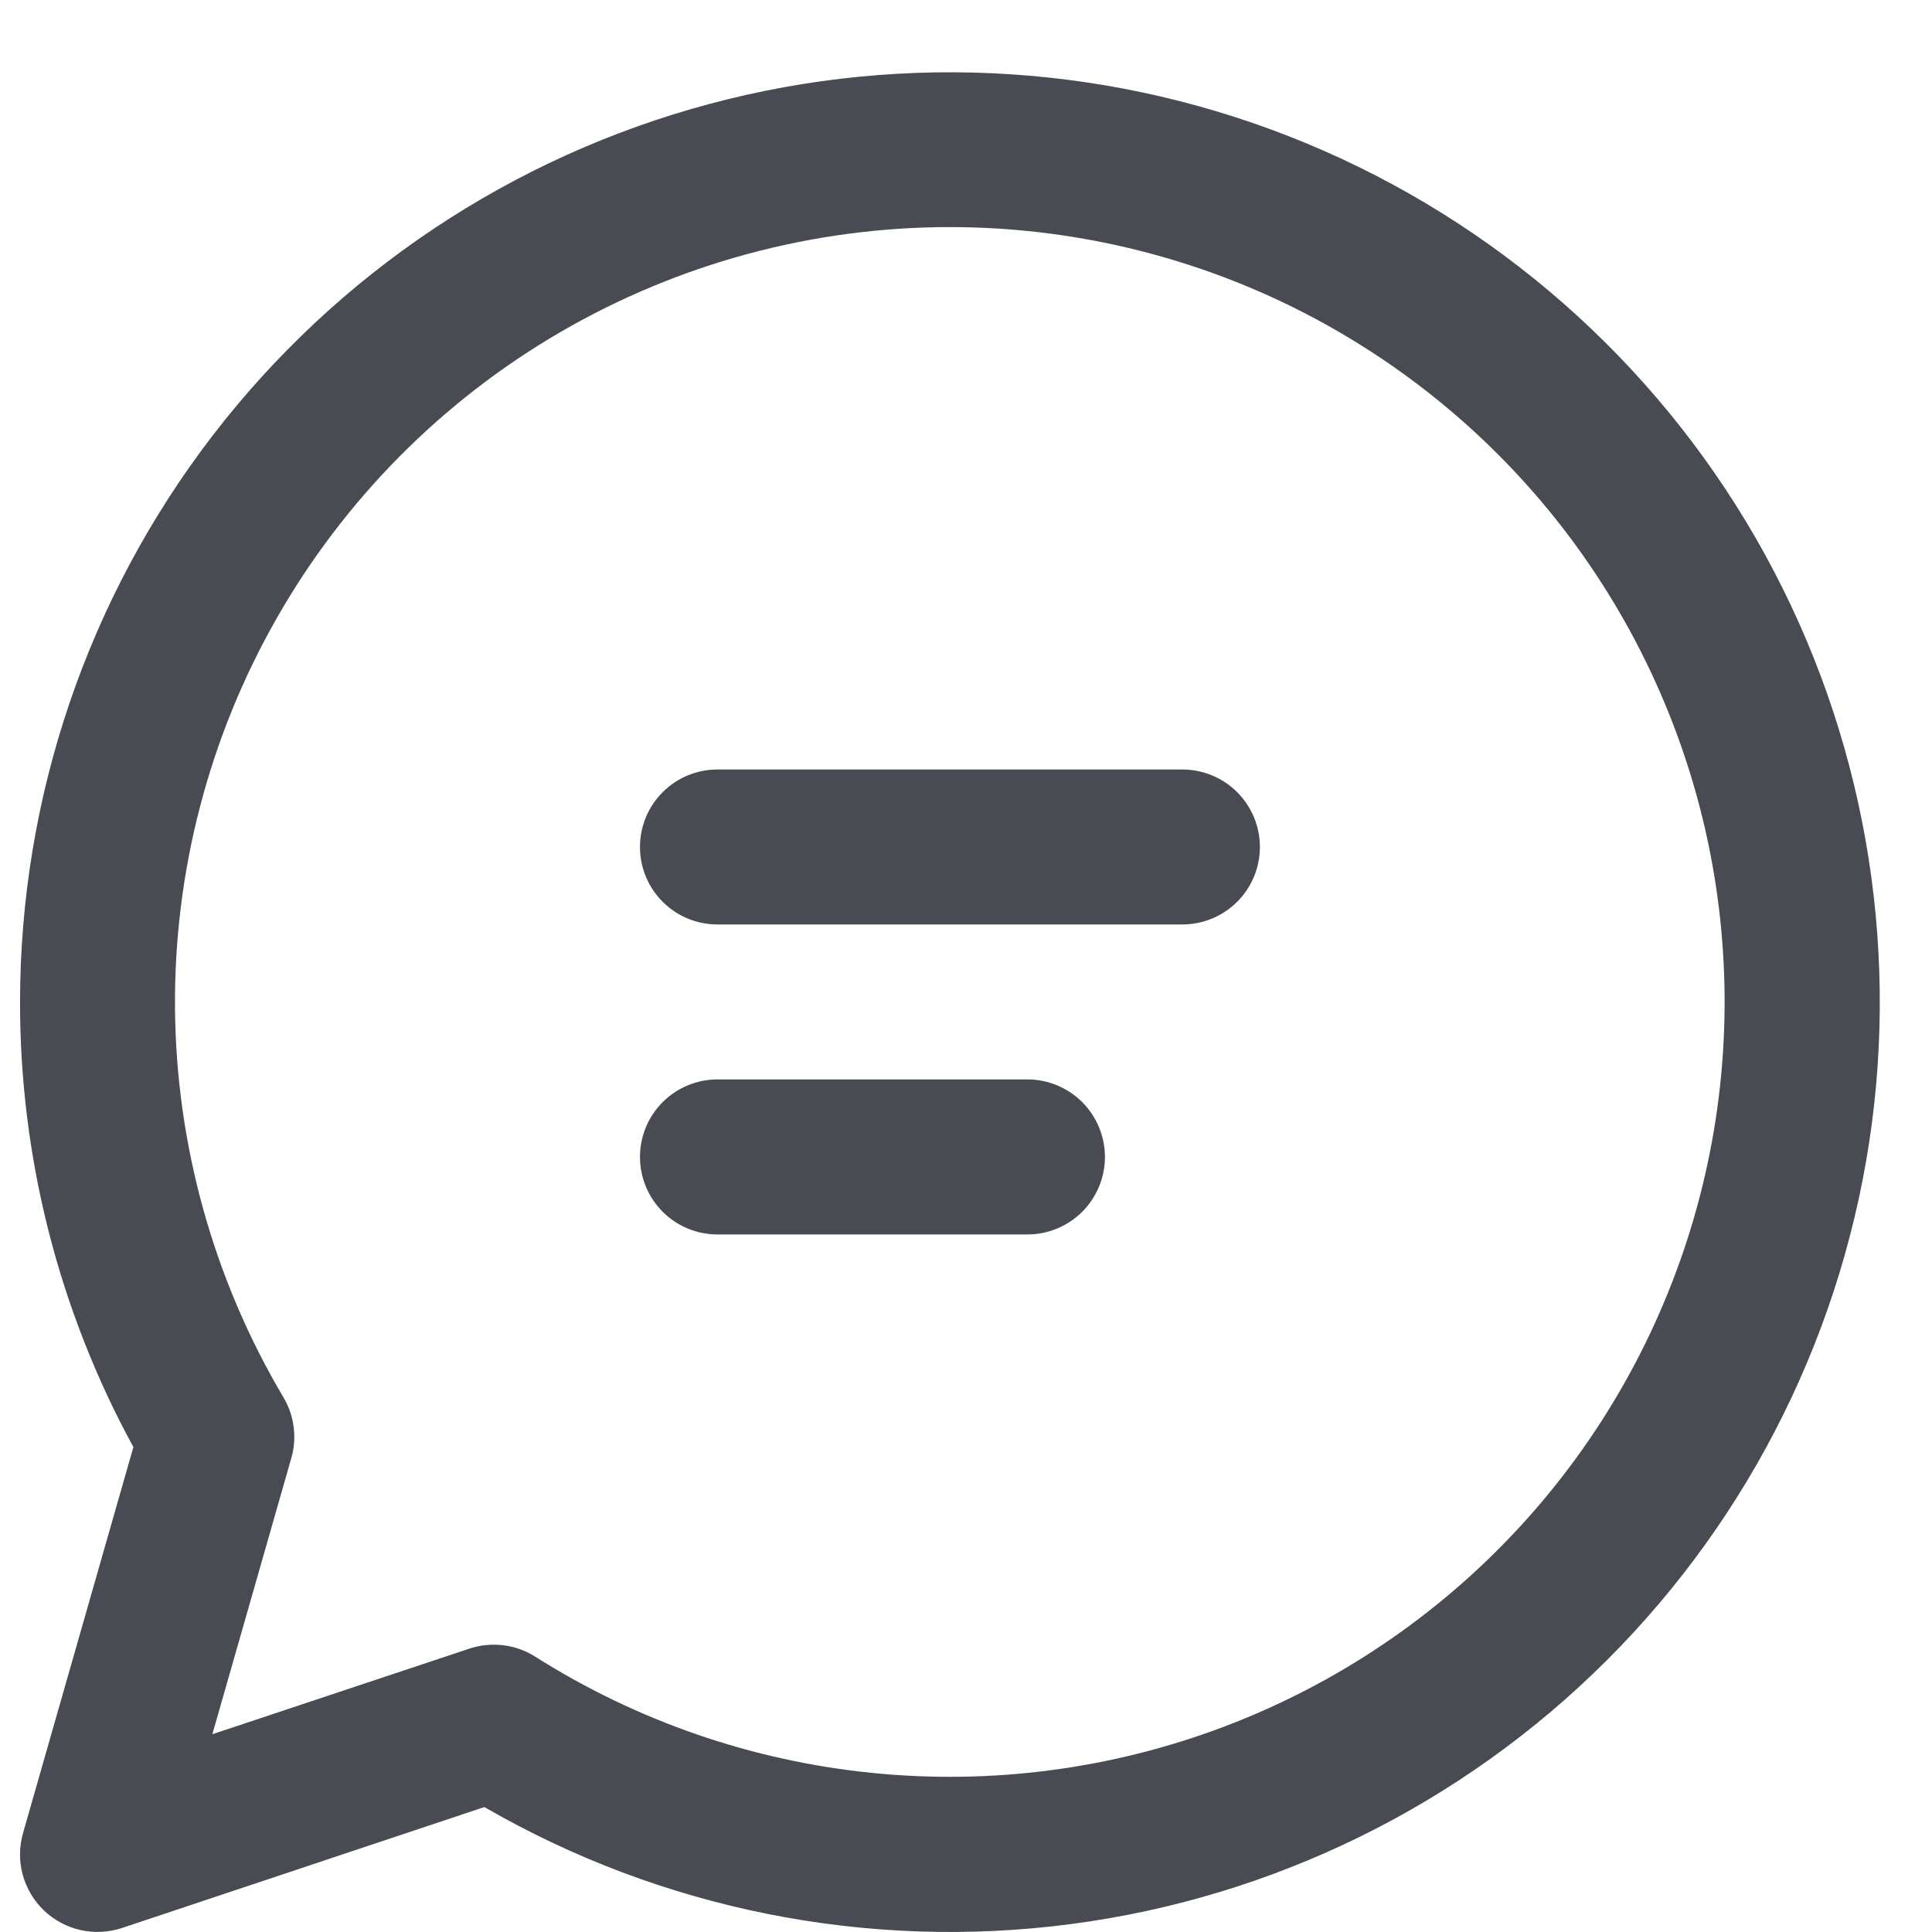
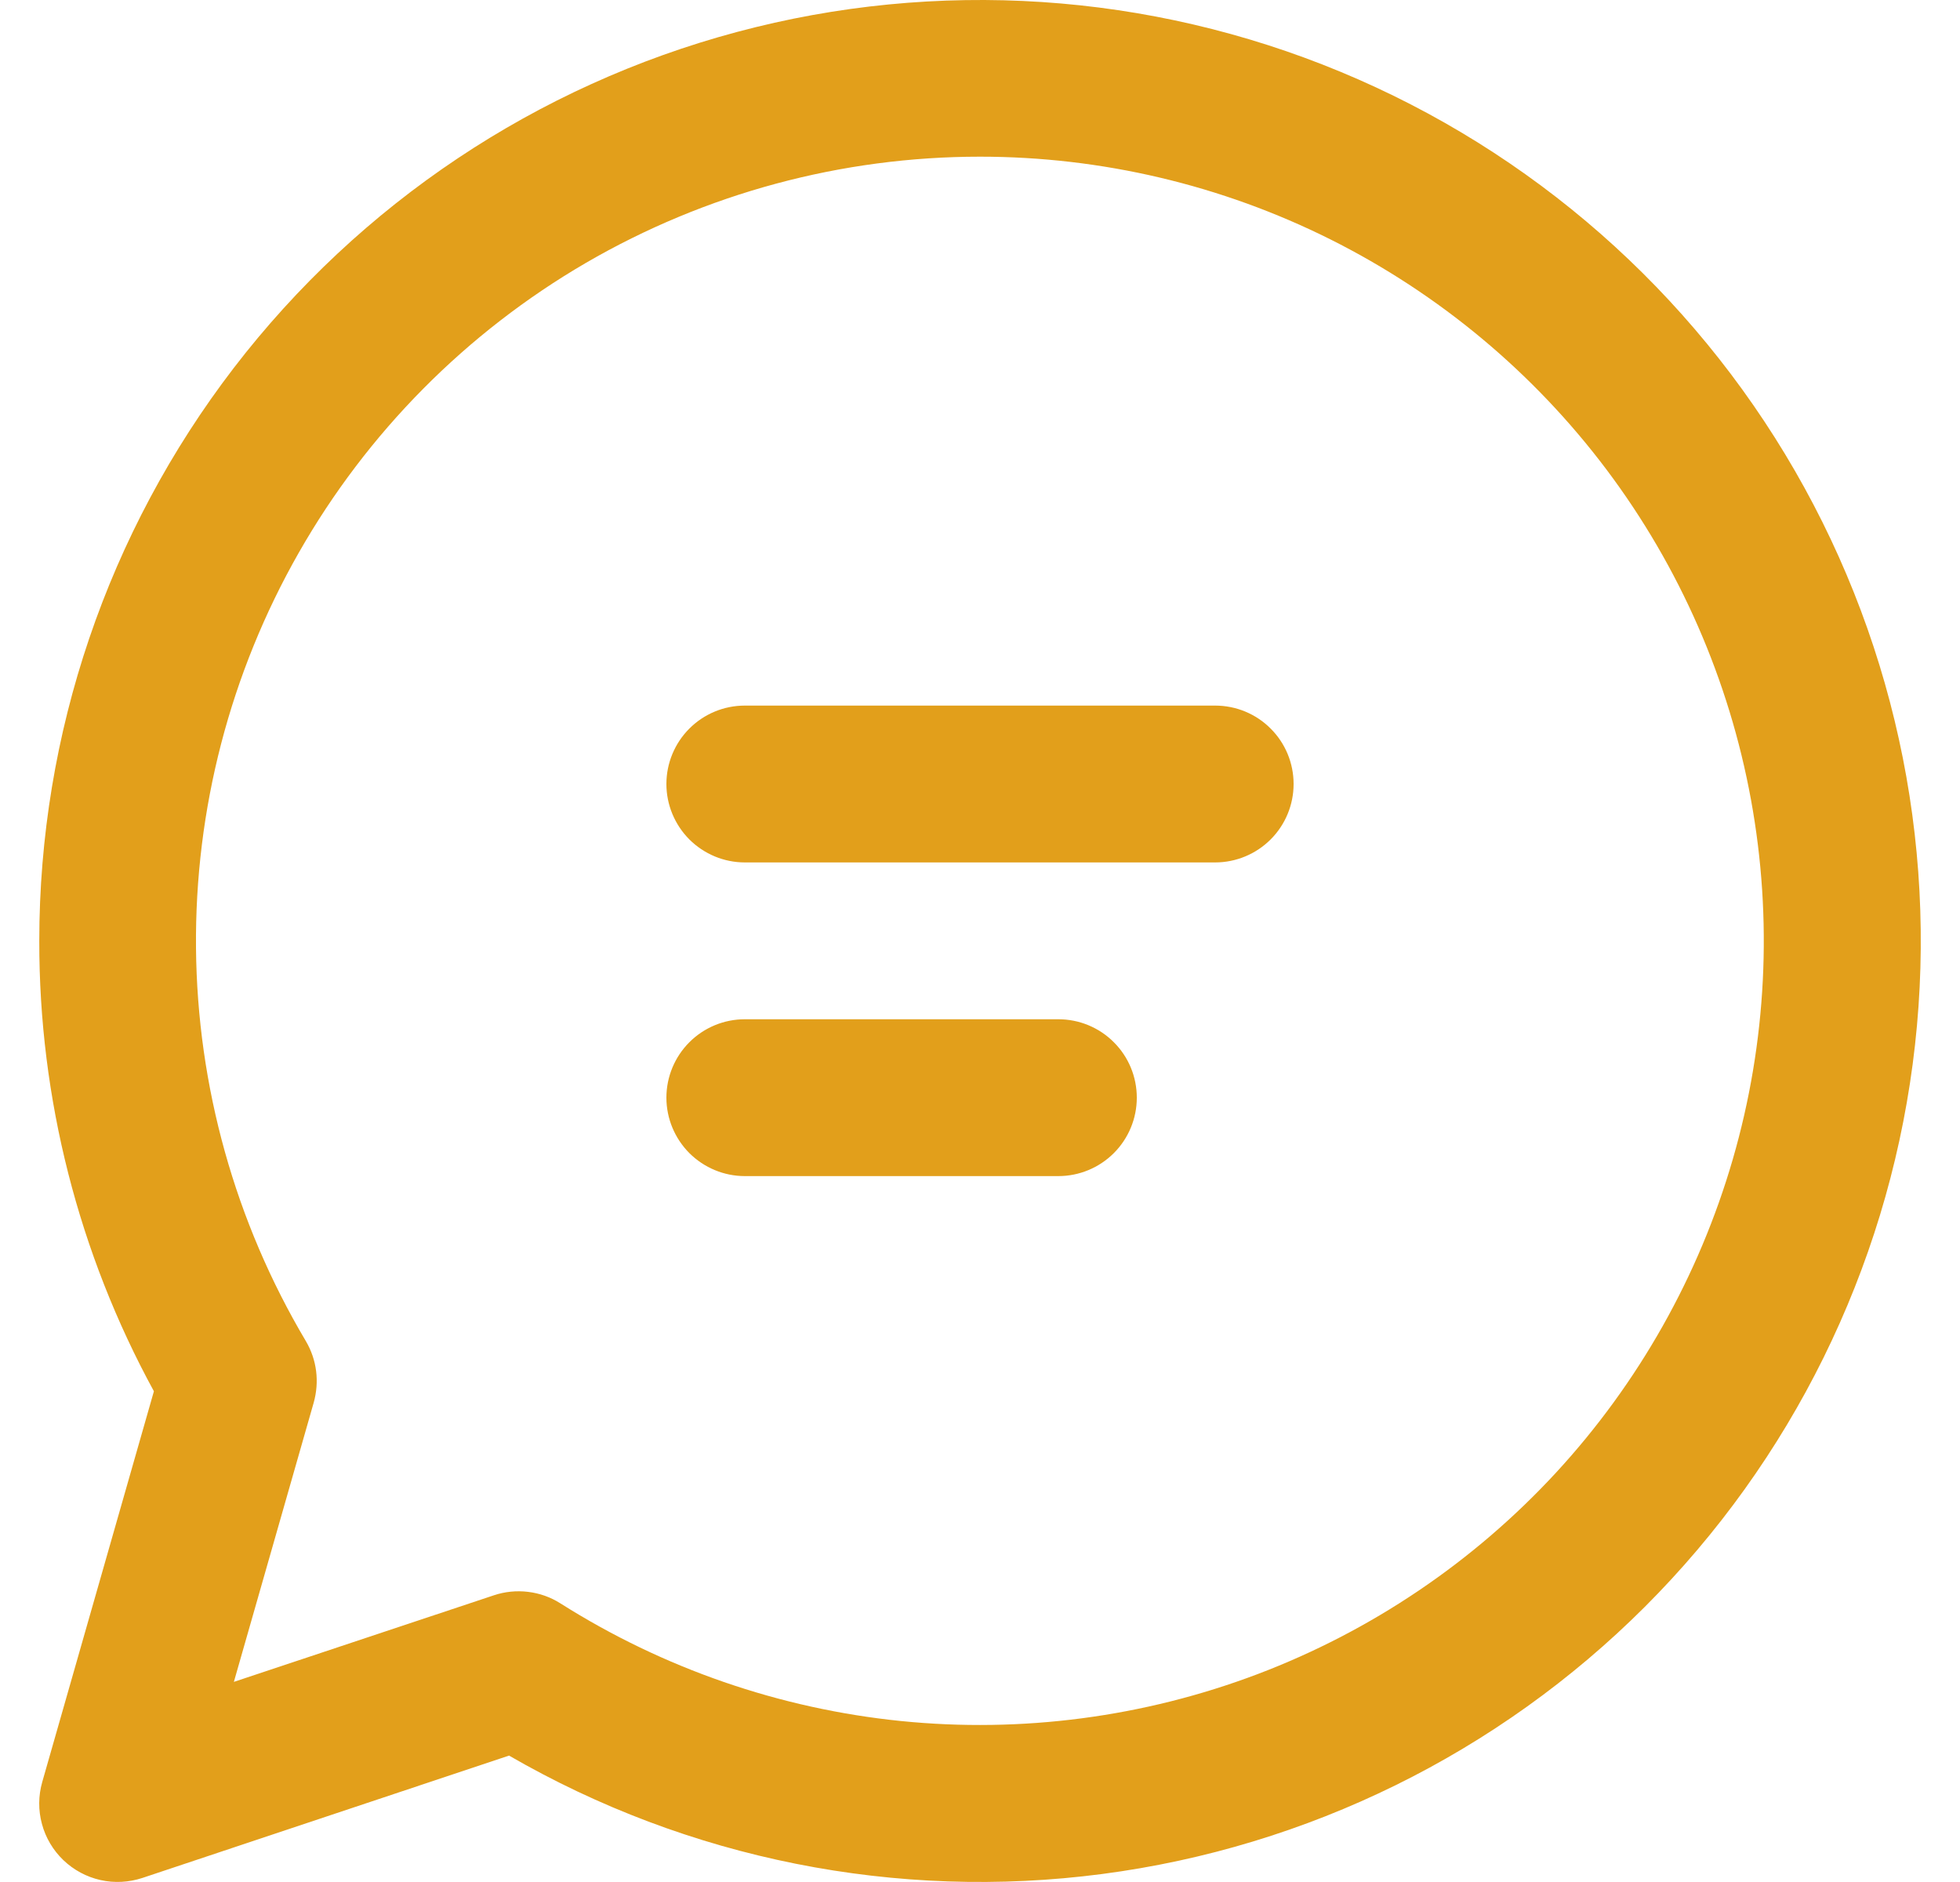
- <svg xmlns="http://www.w3.org/2000/svg" width="24" height="24" viewBox="0 0 24 24" fill="black">
-   <path d="M7.95 10.522C7.95 10.266 8.051 10.021 8.232 9.841C8.412 9.66 8.657 9.559 8.913 9.559H14.688C14.943 9.559 15.188 9.66 15.369 9.841C15.549 10.021 15.651 10.266 15.651 10.522C15.651 10.777 15.549 11.022 15.369 11.202C15.188 11.383 14.943 11.484 14.688 11.484H8.913C8.657 11.484 8.412 11.383 8.232 11.202C8.051 11.022 7.95 10.777 7.95 10.522ZM8.913 13.409C8.657 13.409 8.412 13.511 8.232 13.691C8.051 13.872 7.95 14.117 7.95 14.372C7.95 14.627 8.051 14.872 8.232 15.053C8.412 15.233 8.657 15.335 8.913 15.335H12.763C13.018 15.335 13.263 15.233 13.444 15.053C13.624 14.872 13.726 14.627 13.726 14.372C13.726 14.117 13.624 13.872 13.444 13.691C13.263 13.511 13.018 13.409 12.763 13.409H8.913ZM0.249 12.447C0.25 9.904 1.09 7.432 2.638 5.415C4.187 3.398 6.358 1.948 8.814 1.291C11.271 0.633 13.876 0.805 16.225 1.779C18.574 2.753 20.536 4.475 21.807 6.678C23.077 8.881 23.585 11.442 23.252 13.963C22.918 16.484 21.762 18.825 19.963 20.622C18.164 22.419 15.822 23.572 13.3 23.902C10.778 24.232 8.219 23.721 6.017 22.448L1.516 23.95C1.35 24.005 1.171 24.014 1 23.976C0.829 23.937 0.672 23.853 0.545 23.732C0.419 23.61 0.328 23.457 0.282 23.288C0.236 23.119 0.238 22.94 0.286 22.771L1.657 17.976C0.731 16.28 0.247 14.379 0.249 12.447ZM11.8 2.821C10.101 2.821 8.431 3.271 6.962 4.125C5.493 4.979 4.276 6.207 3.435 7.684C2.594 9.161 2.159 10.834 2.174 12.534C2.19 14.233 2.655 15.898 3.522 17.36C3.589 17.473 3.632 17.598 3.648 17.728C3.665 17.858 3.655 17.99 3.618 18.116L2.638 21.543L5.83 20.48C5.966 20.435 6.11 20.421 6.252 20.438C6.394 20.455 6.53 20.504 6.651 20.581C7.912 21.379 9.342 21.873 10.827 22.023C12.312 22.174 13.812 21.977 15.209 21.448C16.605 20.919 17.858 20.073 18.871 18.976C19.884 17.879 20.627 16.561 21.043 15.127C21.459 13.694 21.535 12.183 21.267 10.714C20.998 9.246 20.391 7.86 19.495 6.666C18.598 5.472 17.436 4.504 16.101 3.836C14.766 3.169 13.293 2.821 11.8 2.821Z" fill="#484C52" />
+ <svg xmlns="http://www.w3.org/2000/svg" width="25" height="24" viewBox="0 0 25 24" fill="none">
+   <path d="M8.5 9.998C8.5 9.732 8.606 9.478 8.793 9.291C8.981 9.103 9.235 8.998 9.5 8.998H15.5C15.765 8.998 16.02 9.103 16.207 9.291C16.395 9.478 16.5 9.732 16.5 9.998C16.5 10.263 16.395 10.517 16.207 10.705C16.02 10.892 15.765 10.998 15.5 10.998H9.5C9.235 10.998 8.981 10.892 8.793 10.705C8.606 10.517 8.5 10.263 8.5 9.998ZM9.5 12.998C9.235 12.998 8.981 13.103 8.793 13.291C8.606 13.478 8.5 13.732 8.5 13.998C8.5 14.263 8.606 14.517 8.793 14.705C8.981 14.892 9.235 14.998 9.5 14.998H13.5C13.765 14.998 14.02 14.892 14.207 14.705C14.395 14.517 14.5 14.263 14.5 13.998C14.5 13.732 14.395 13.478 14.207 13.291C14.02 13.103 13.765 12.998 13.5 12.998H9.5ZM0.501 11.998C0.501 9.356 1.374 6.788 2.982 4.692C4.591 2.597 6.846 1.091 9.399 0.408C11.951 -0.275 14.657 -0.097 17.097 0.915C19.537 1.927 21.575 3.716 22.895 6.005C24.215 8.294 24.743 10.954 24.396 13.573C24.05 16.192 22.849 18.624 20.98 20.491C19.111 22.358 16.678 23.555 14.058 23.898C11.439 24.241 8.779 23.71 6.493 22.388L1.817 23.948C1.644 24.005 1.459 24.015 1.281 23.975C1.103 23.935 0.94 23.847 0.808 23.721C0.677 23.595 0.582 23.436 0.535 23.26C0.487 23.084 0.489 22.899 0.539 22.724L1.963 17.742C1.001 15.98 0.498 14.005 0.501 11.998ZM12.5 1.998C10.735 1.998 9.001 2.465 7.474 3.352C5.948 4.24 4.684 5.515 3.81 7.05C2.936 8.584 2.484 10.322 2.5 12.088C2.516 13.854 2.999 15.583 3.901 17.102C3.97 17.219 4.015 17.349 4.032 17.484C4.049 17.619 4.038 17.757 4.001 17.888L2.983 21.448L6.299 20.344C6.439 20.297 6.589 20.282 6.736 20.3C6.884 20.318 7.025 20.368 7.15 20.448C8.461 21.277 9.946 21.79 11.489 21.947C13.032 22.103 14.591 21.898 16.041 21.349C17.491 20.799 18.794 19.92 19.846 18.781C20.898 17.641 21.67 16.272 22.102 14.783C22.534 13.293 22.613 11.723 22.334 10.198C22.055 8.672 21.425 7.232 20.494 5.992C19.562 4.752 18.355 3.746 16.968 3.052C15.581 2.359 14.051 1.998 12.5 1.998Z" fill="#E29F1B" />
</svg>
